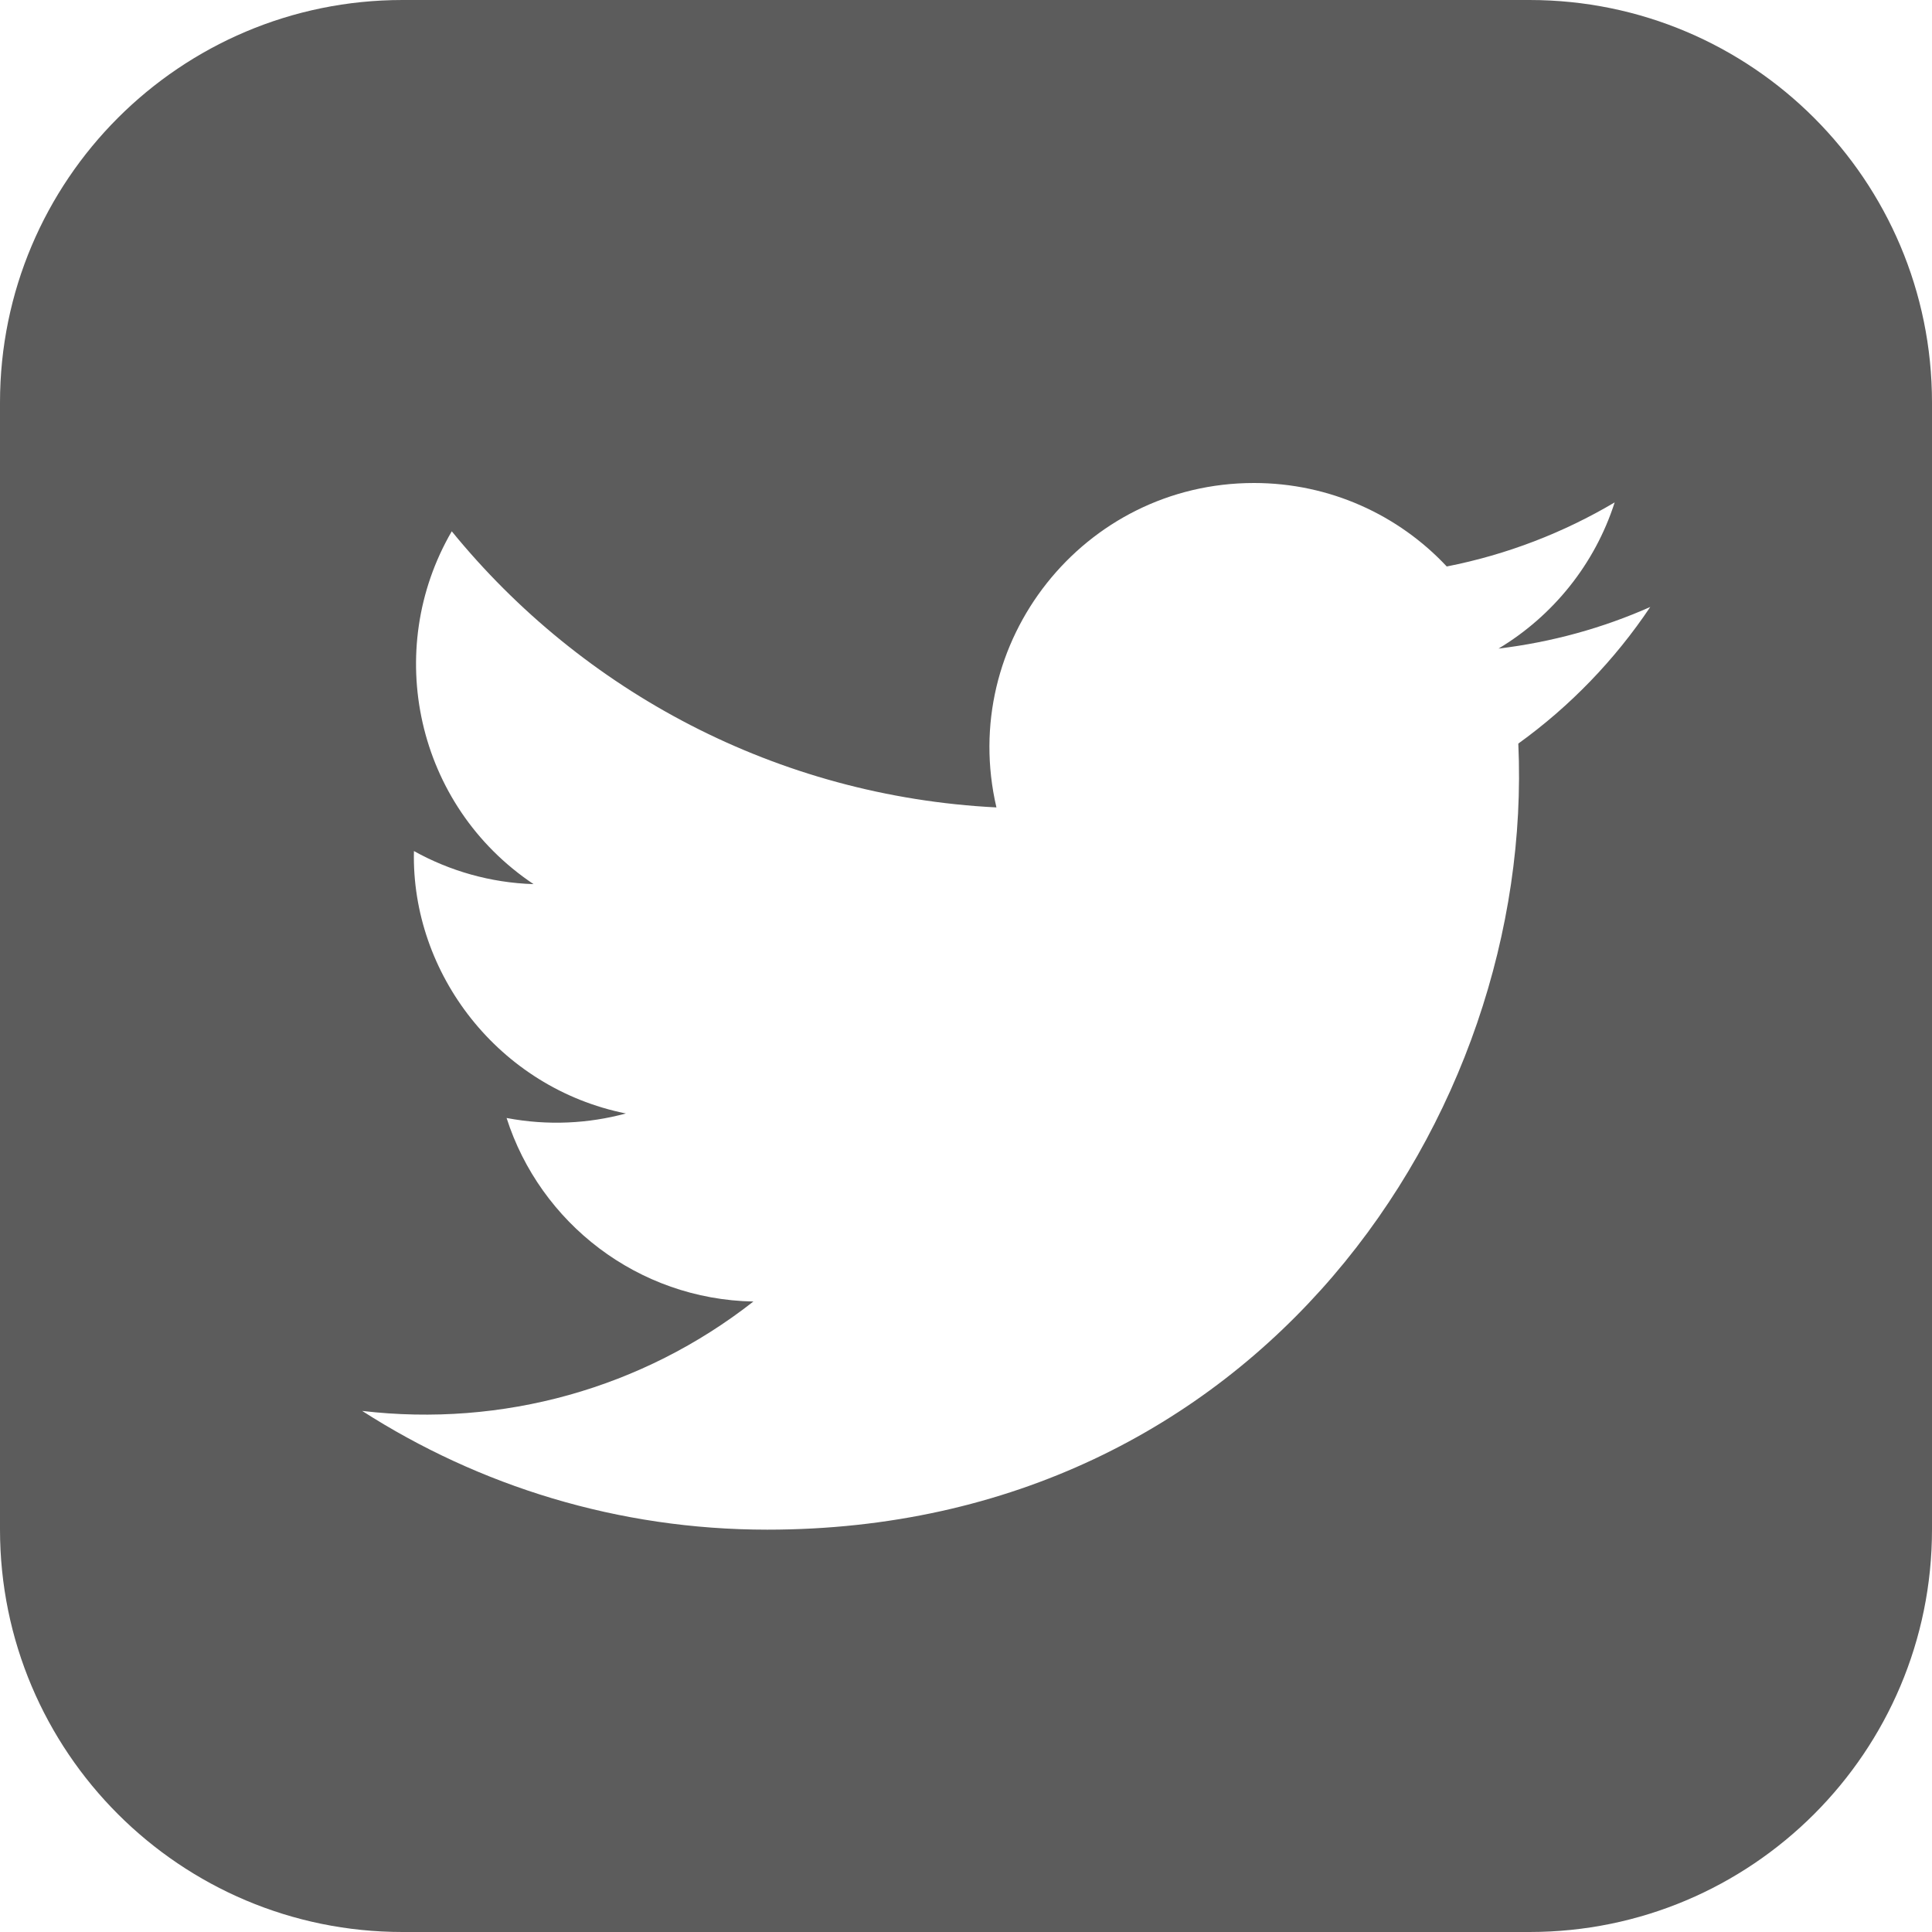
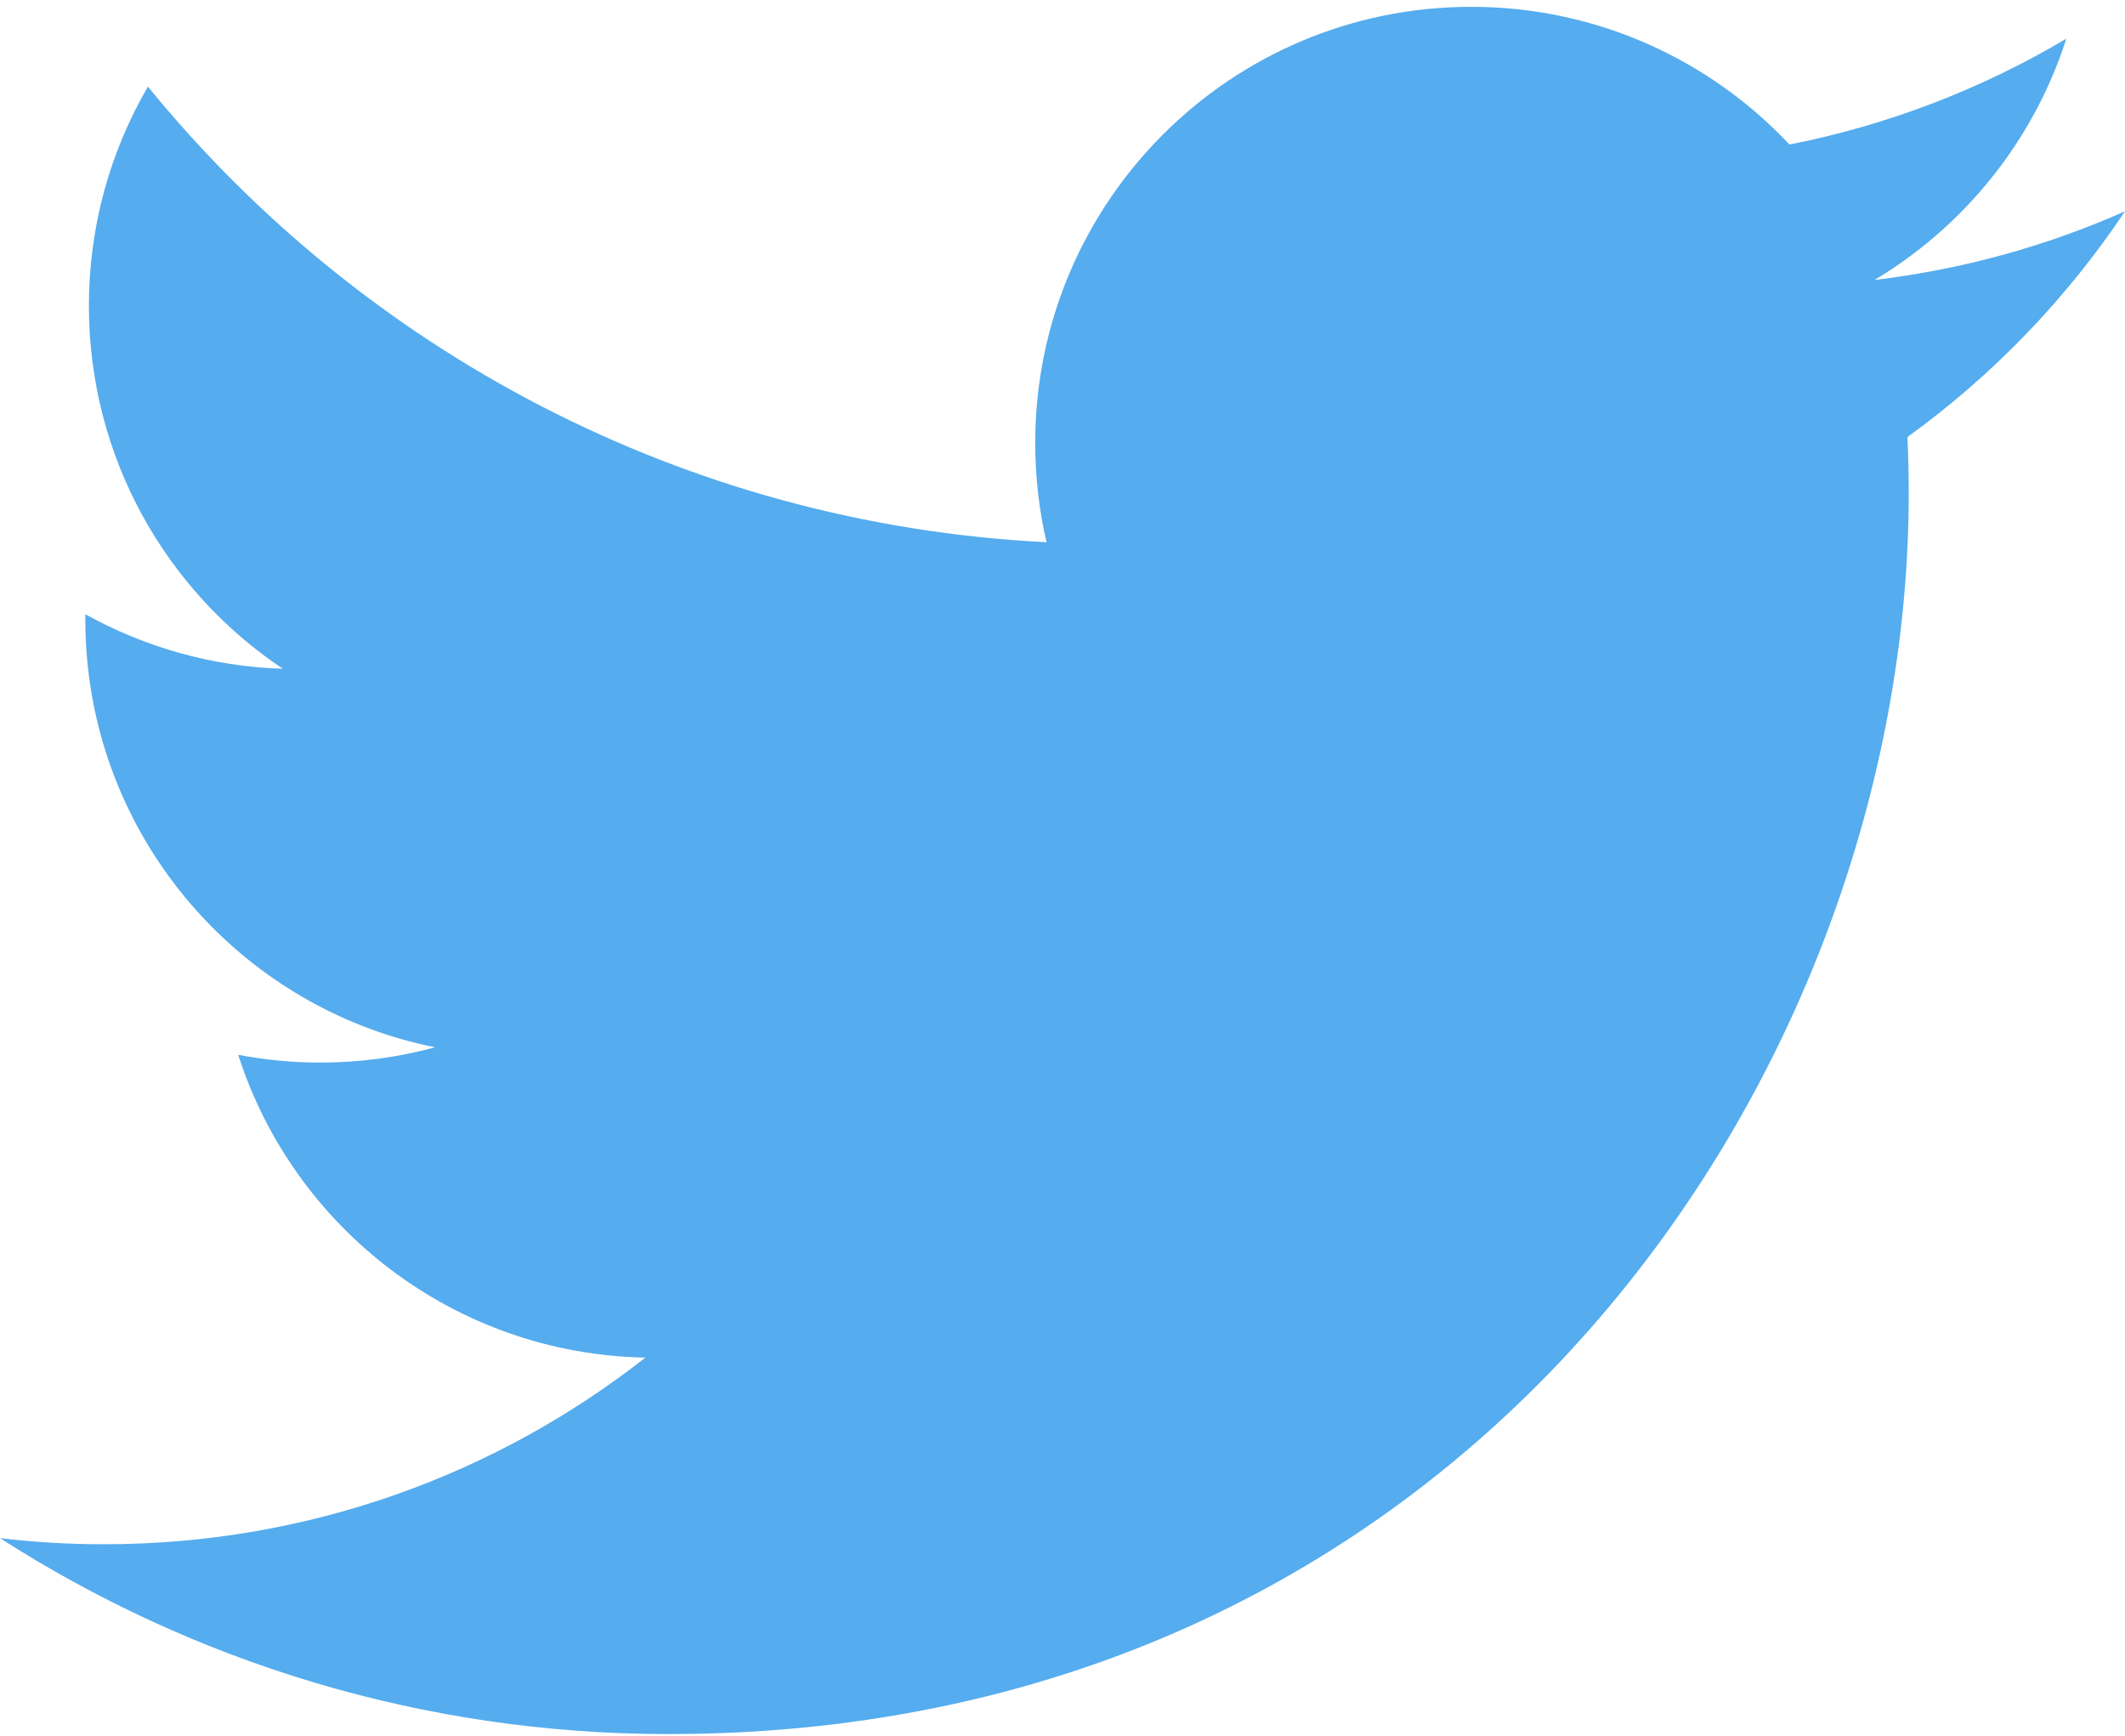
- <svg xmlns="http://www.w3.org/2000/svg" fill="#5c5c5c" width="24" height="24" viewBox="0 0 24 24">
-   <path d="M19 0h-14c-2.761 0-5 2.239-5 5v14c0 2.761 2.239 5 5 5h14c2.762 0 5-2.239 5-5v-14c0-2.761-2.238-5-5-5zm-.139 9.237c.209 4.617-3.234 9.765-9.33 9.765-1.854 0-3.579-.543-5.032-1.475 1.742.205 3.48-.278 4.86-1.359-1.437-.027-2.649-.976-3.066-2.28.515.098 1.021.069 1.482-.056-1.579-.317-2.668-1.739-2.633-3.26.442.246.949.394 1.486.411-1.461-.977-1.875-2.907-1.016-4.383 1.619 1.986 4.038 3.293 6.766 3.43-.479-2.053 1.08-4.03 3.199-4.03.943 0 1.797.398 2.395 1.037.748-.147 1.451-.42 2.086-.796-.246.767-.766 1.41-1.443 1.816.664-.08 1.297-.256 1.885-.517-.439.656-.996 1.234-1.639 1.697z" />
+ <svg xmlns="http://www.w3.org/2000/svg" width="256px" height="209px" viewBox="0 0 256 209" version="1.1" preserveAspectRatio="xMidYMid">
+   <g>
+     <path d="M256,25.45 C246.581,29.627 236.458,32.45 225.834,33.72 C236.679,27.22 245.006,16.927 248.927,4.663 C238.78,10.681 227.539,15.052 215.576,17.408 C205.995,7.201 192.345,0.822 177.239,0.822 C148.233,0.822 124.716,24.338 124.716,53.342 C124.716,57.459 125.181,61.467 126.077,65.311 C82.426,63.121 43.726,42.211 17.821,10.436 C13.301,18.193 10.71,27.215 10.71,36.84 C10.71,55.062 19.984,71.137 34.076,80.556 C25.466,80.283 17.368,77.921 10.286,73.987 C10.283,74.206 10.283,74.426 10.283,74.647 C10.283,100.094 28.387,121.322 52.414,126.147 C48.006,127.347 43.366,127.989 38.576,127.989 C35.191,127.989 31.901,127.66 28.695,127.047 C35.378,147.913 54.774,163.098 77.757,163.522 C59.782,177.608 37.135,186.005 12.529,186.005 C8.29,186.005 4.109,185.756 0,185.271 C23.243,200.173 50.851,208.868 80.511,208.868 C177.117,208.868 229.944,128.837 229.944,59.433 C229.944,57.155 229.893,54.89 229.792,52.638 C240.053,45.233 248.958,35.983 256,25.45" fill="#55acee" />
+   </g>
</svg>
